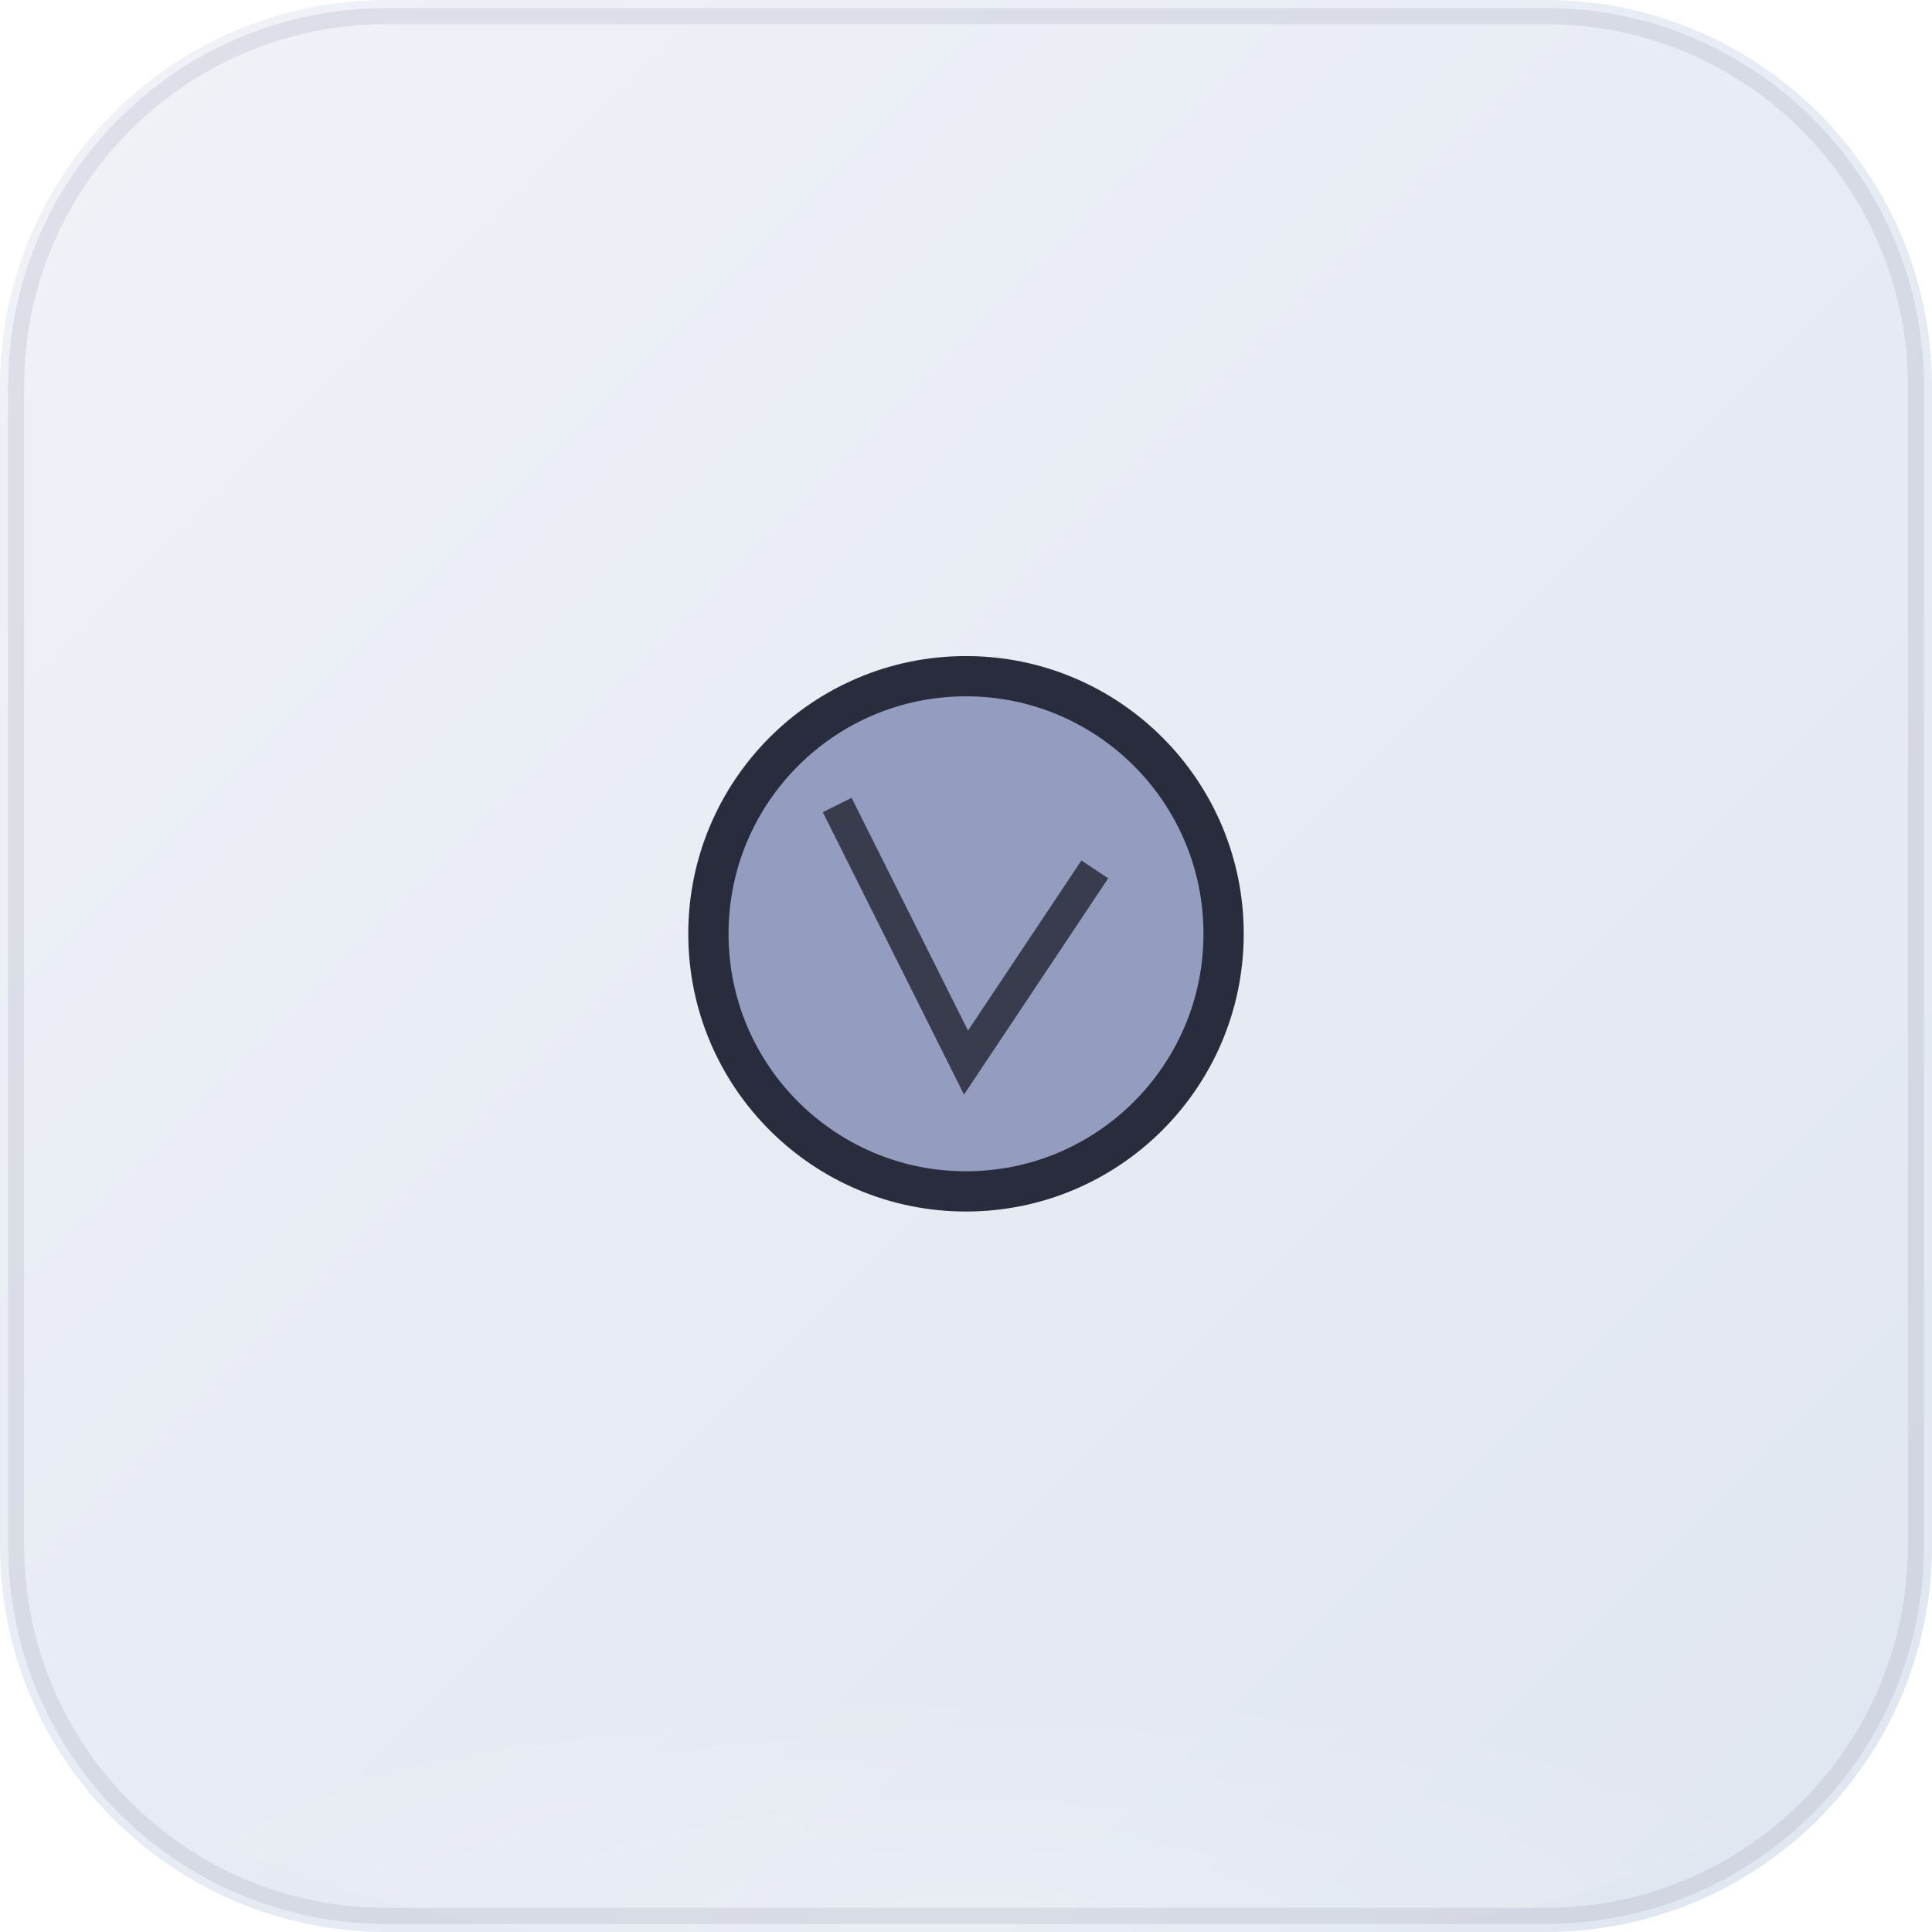
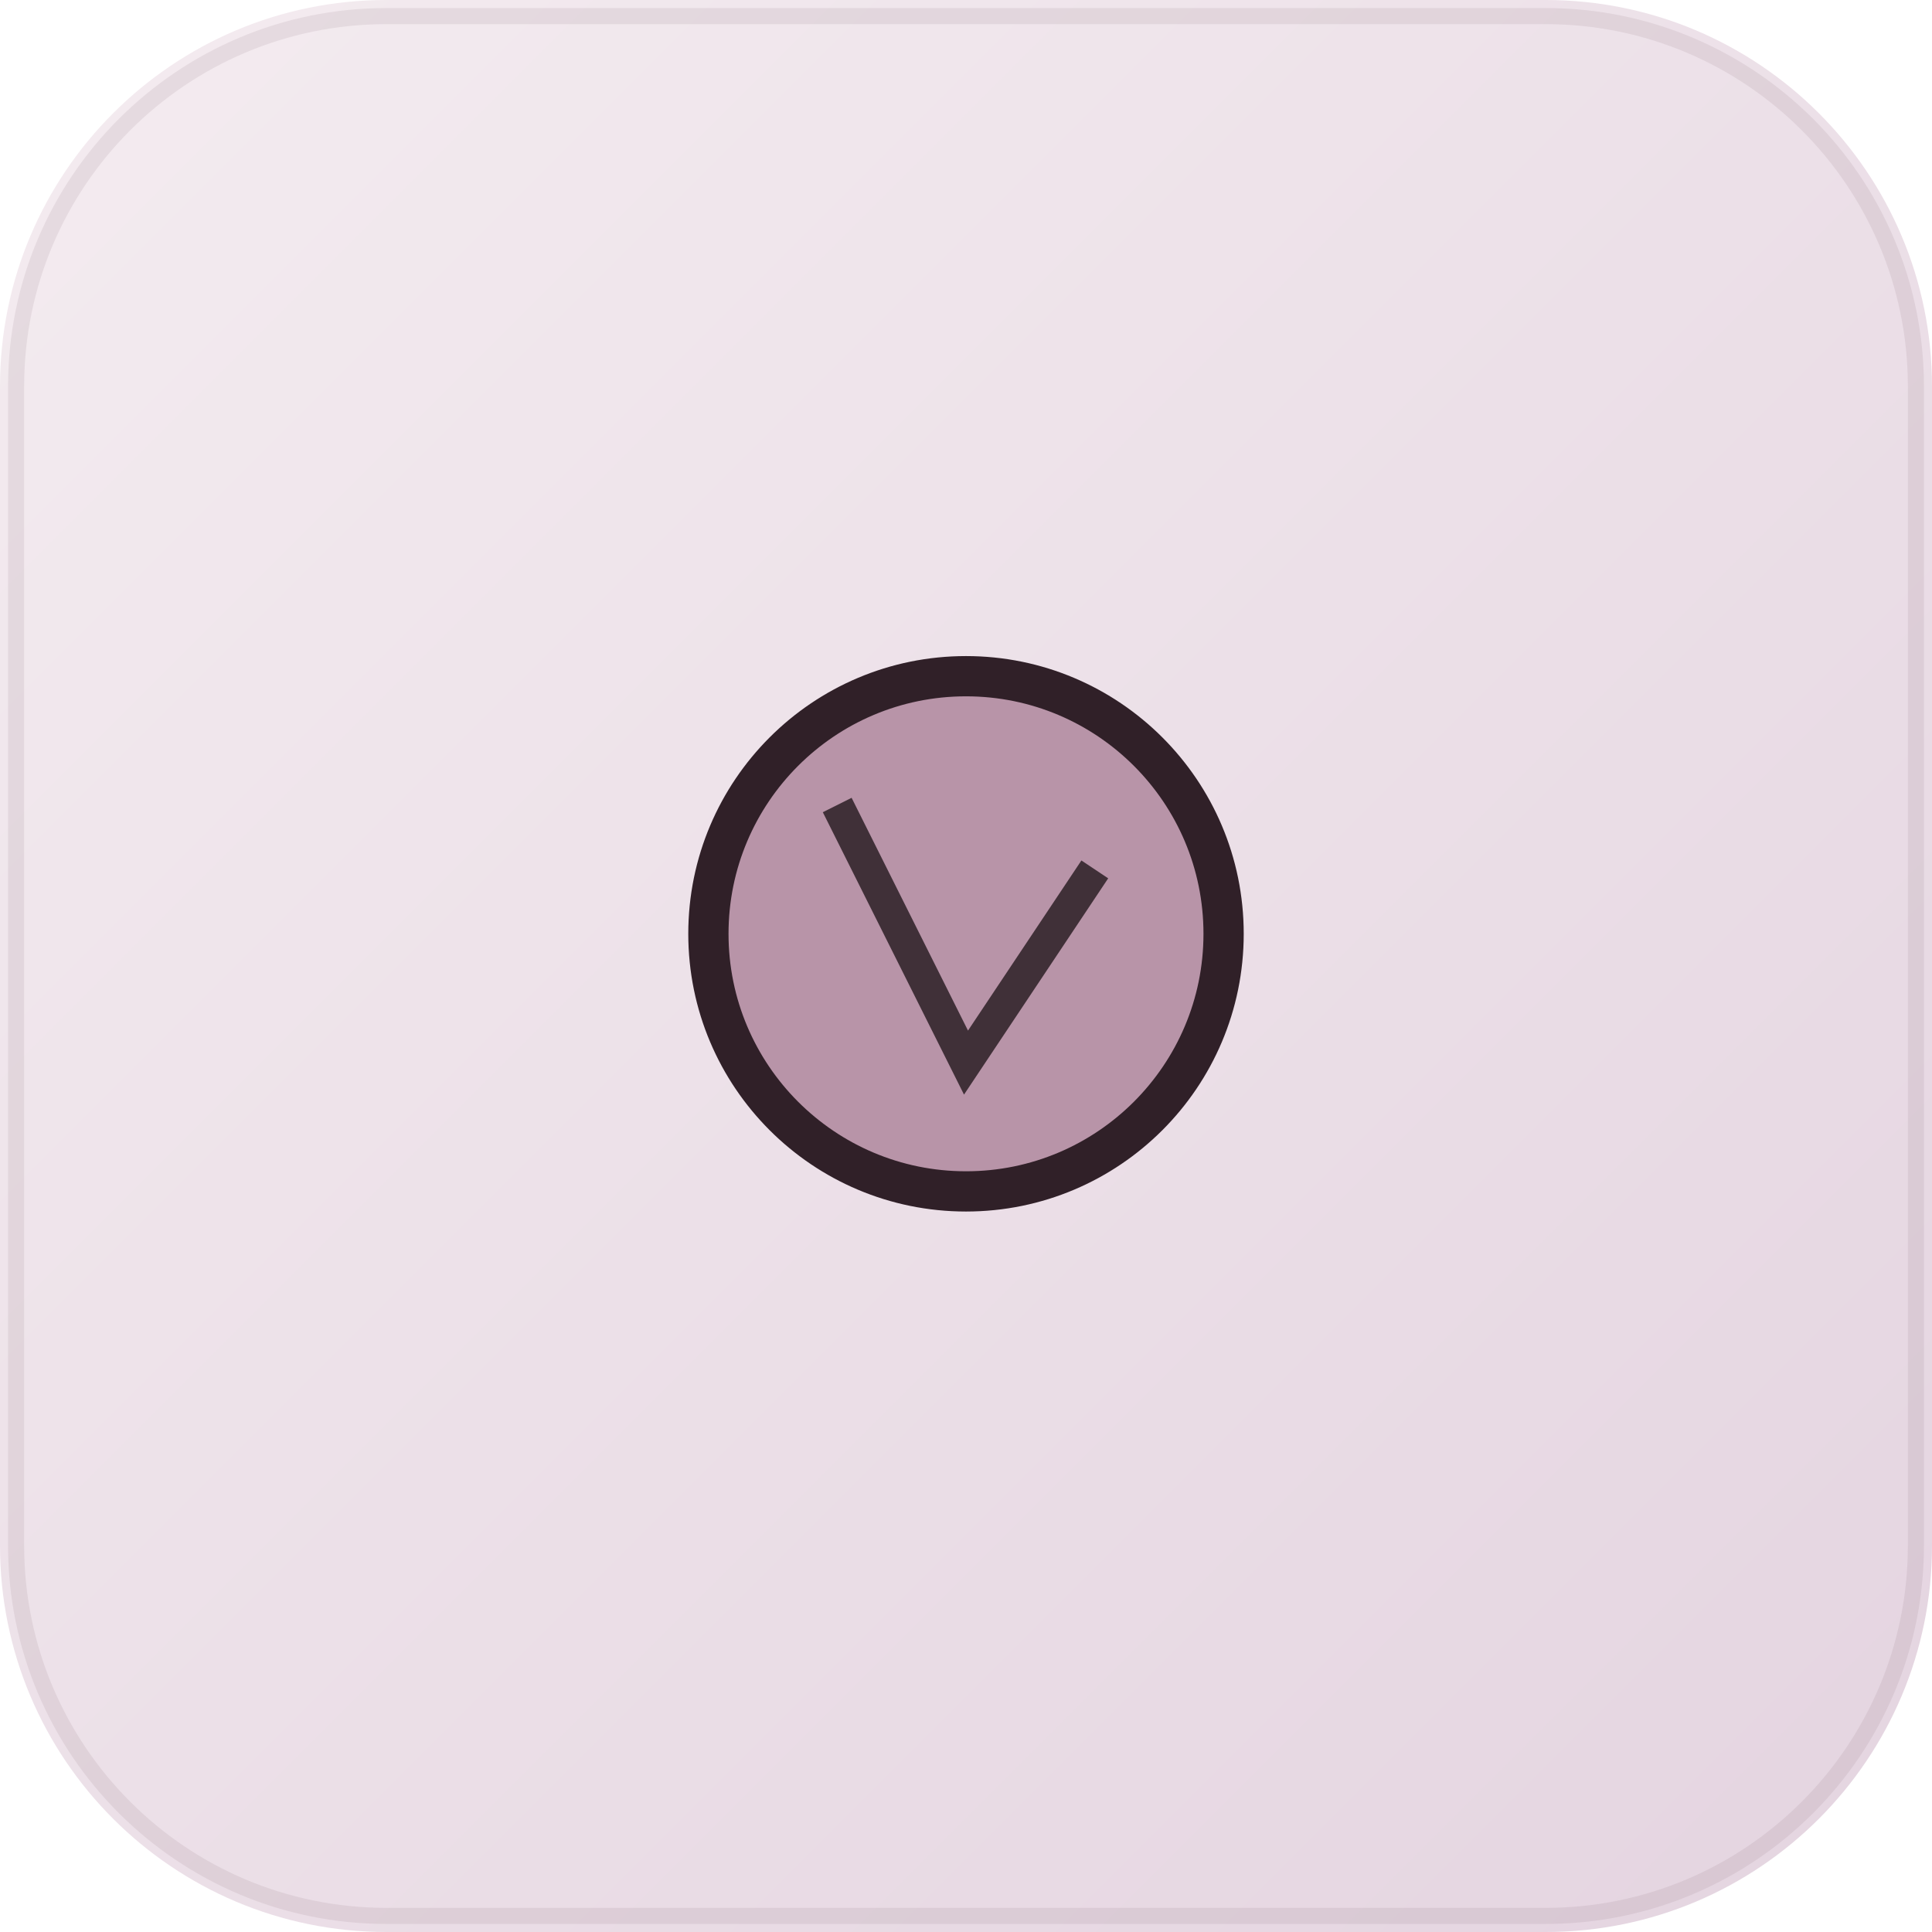
<svg xmlns="http://www.w3.org/2000/svg" viewBox="0 0 120 120" width="120" height="120" role="img" aria-hidden="true" shape-rendering="geometricPrecision">
  <defs>
    <linearGradient id="bg-p95" x1="0%" y1="0%" x2="100%" y2="100%">
-       <stop offset="0%" stop-color="#f0f2f8" />
-       <stop offset="45%" stop-color="#e8ecf4" />
-       <stop offset="100%" stop-color="#e0e6f0" />
+       <stop offset="0%" stop-color="#f4ecf0" />
+       <stop offset="50%" stop-color="#ece0e8" />
+       <stop offset="100%" stop-color="#e4d4e0" />
    </linearGradient>
-     <radialGradient id="vin-p95" cx="50%" cy="92%" r="55%">
-       <stop offset="0%" stop-color="rgba(255,255,255,0.46)" />
-       <stop offset="100%" stop-color="rgba(255,255,255,0)" />
-     </radialGradient>
  </defs>
  <rect width="120" height="120" rx="24" fill="url(#bg-p95)" />
-   <ellipse cx="60" cy="108" rx="52" ry="14" fill="url(#vin-p95)" opacity="0.42" />
-   <rect x="1" y="1" width="118" height="118" rx="23" fill="none" stroke="rgba(64,68,96,0.1)" stroke-width="1" />
+   <rect x="1" y="1" width="118" height="118" rx="23" fill="none" stroke="rgba(104,72,88,0.1)" stroke-width="1" />
  <g>
-     <circle cx="60" cy="58" r="16" fill="#949cc0" stroke="#282c3c" stroke-width="2.5" />
-     <path d="M52 50l8 16 8-12" fill="none" stroke="#383c4c" stroke-width="2" />
+     <circle cx="60" cy="58" r="16" fill="#b894a8" stroke="#302028" stroke-width="2.5" />
+     <path d="M52 50l8 16 8-12" fill="none" stroke="#403038" stroke-width="2" />
  </g>
</svg>
